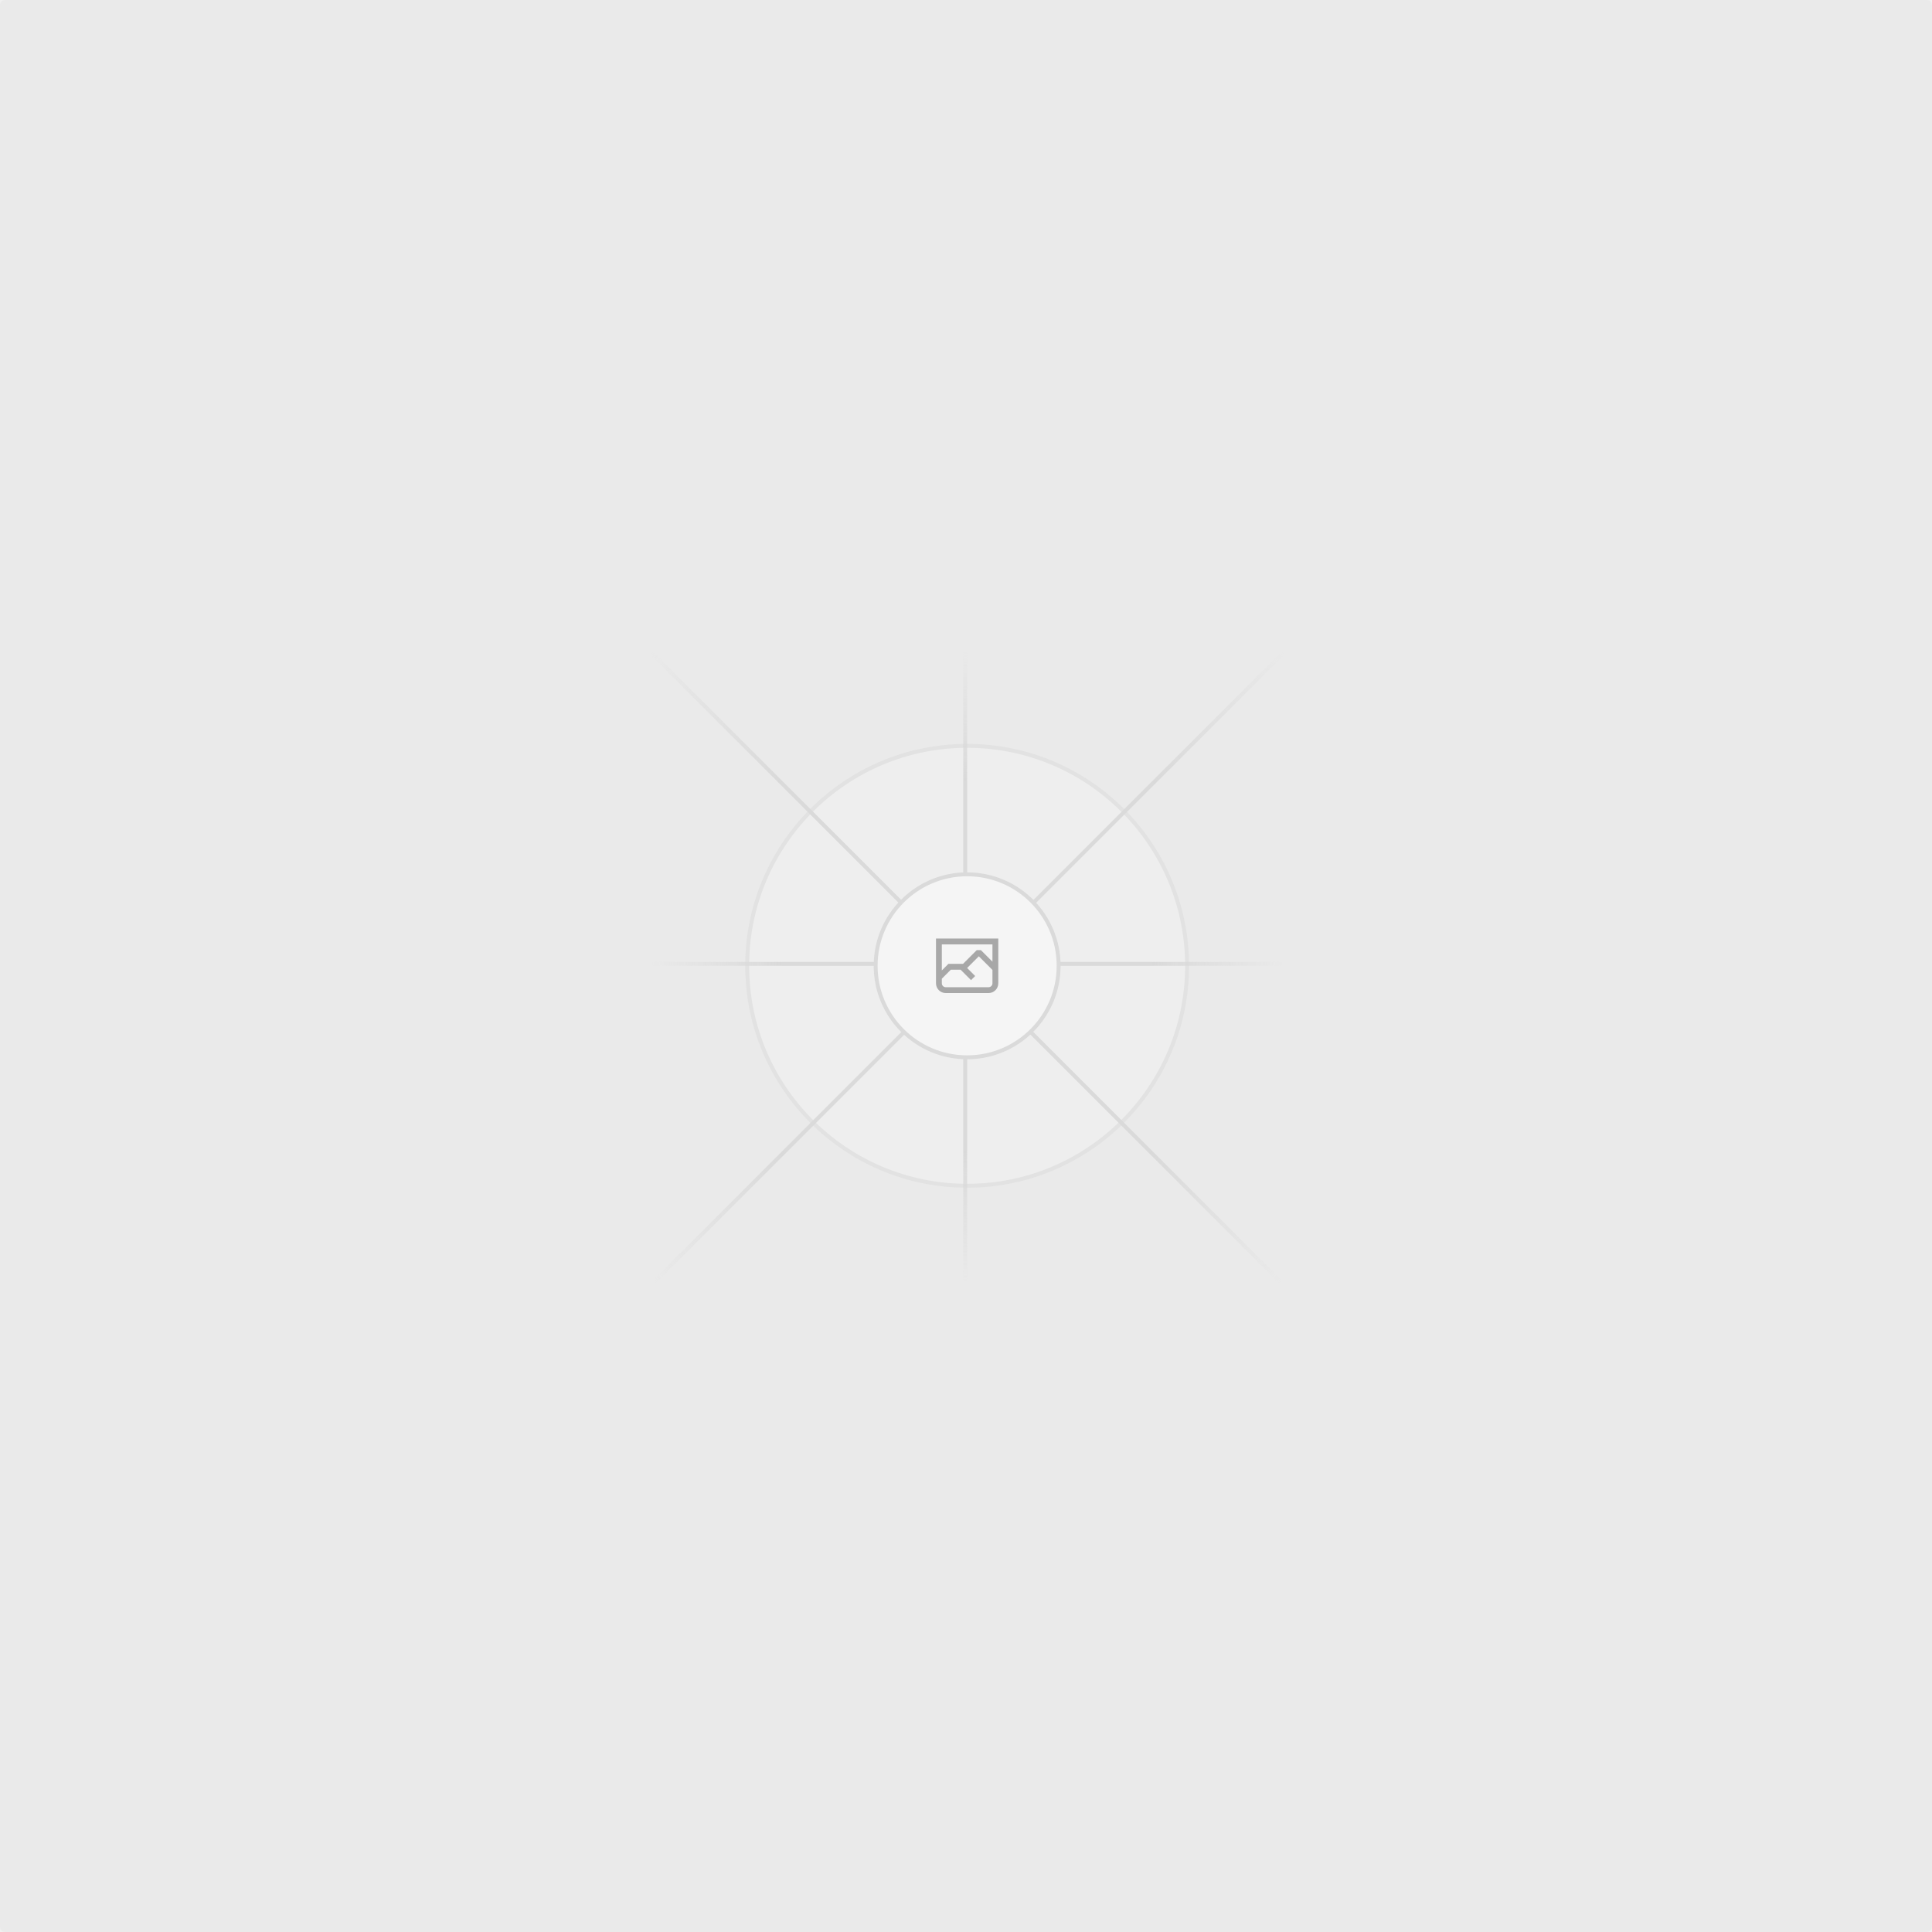
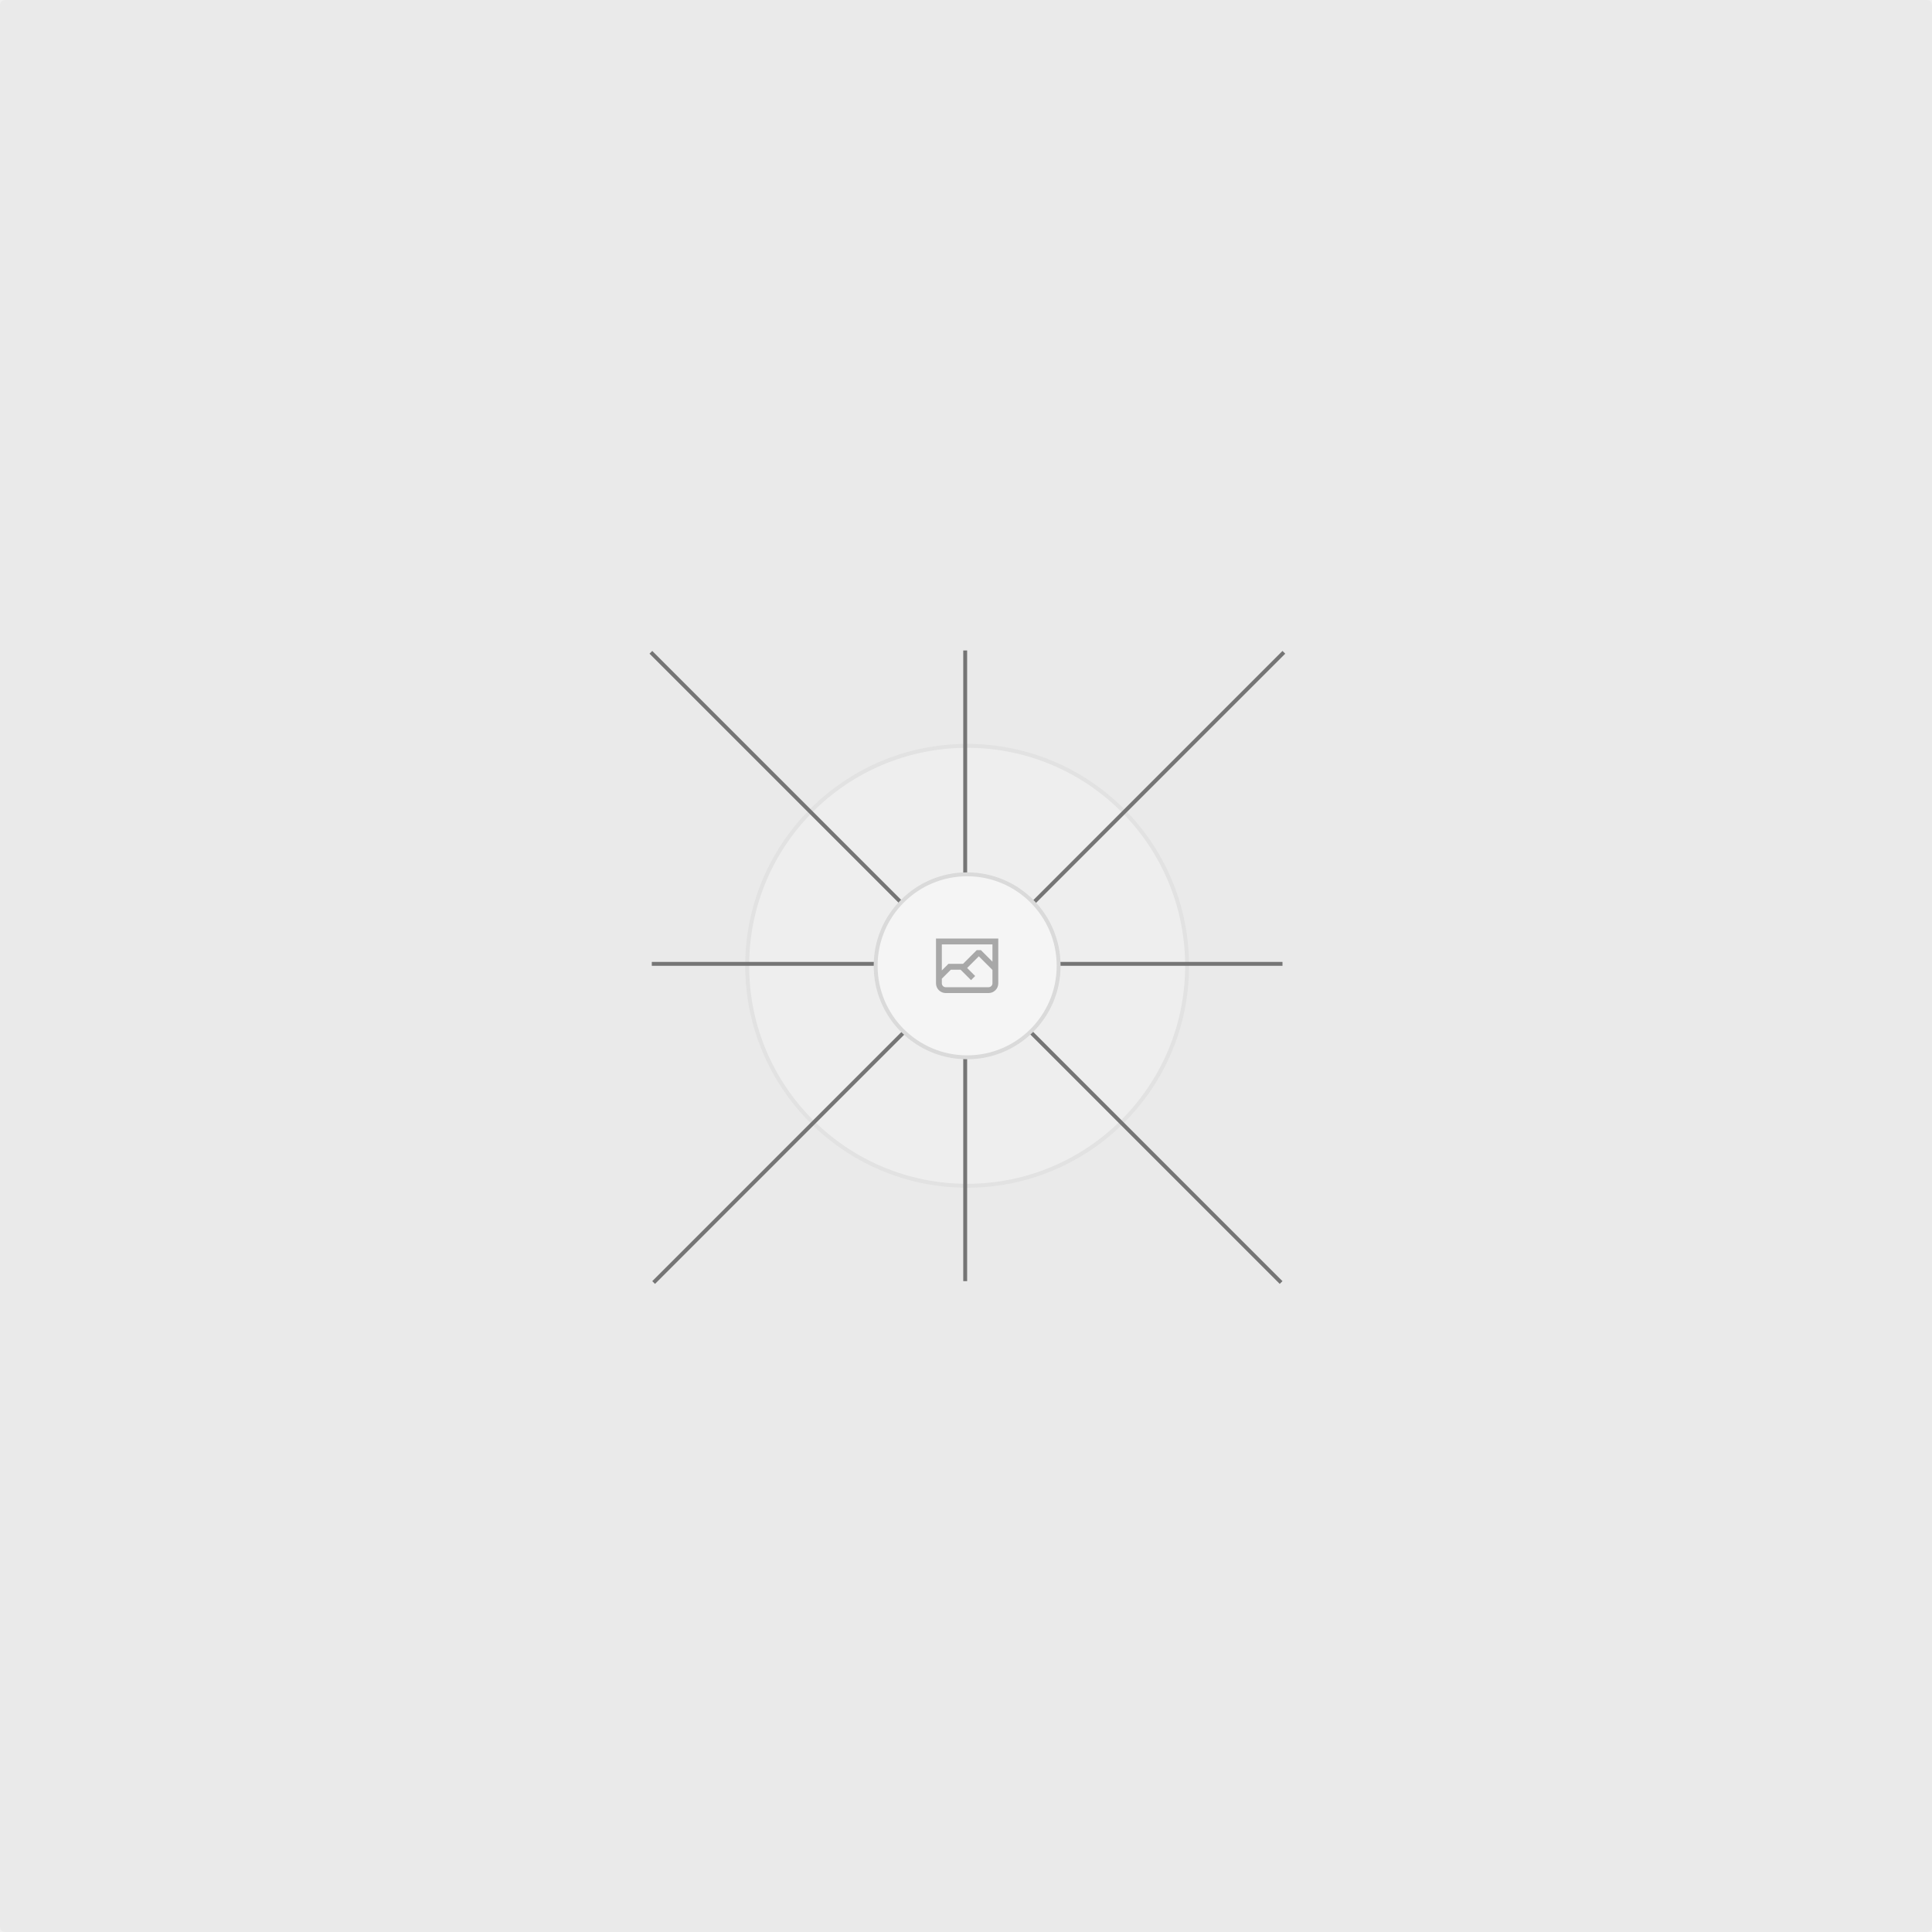
<svg xmlns="http://www.w3.org/2000/svg" width="1200" height="1200" fill="none">
  <rect width="1200" height="1200" fill="#EAEAEA" rx="3" />
  <g opacity=".5">
    <g opacity=".5">
      <path fill="#FAFAFA" d="M600.709 736.5c-75.454 0-136.621-61.167-136.621-136.62 0-75.454 61.167-136.621 136.621-136.621 75.453 0 136.62 61.167 136.62 136.621 0 75.453-61.167 136.62-136.62 136.62Z" />
      <path stroke="#C9C9C9" stroke-width="2.418" d="M600.709 736.5c-75.454 0-136.621-61.167-136.621-136.62 0-75.454 61.167-136.621 136.621-136.621 75.453 0 136.62 61.167 136.62 136.621 0 75.453-61.167 136.62-136.62 136.62Z" />
    </g>
    <path stroke="url(#a)" stroke-width="2.418" d="M0-1.209h553.581" transform="scale(1 -1) rotate(45 1163.11 91.165)" />
    <path stroke="url(#b)" stroke-width="2.418" d="M404.846 598.671h391.726" />
    <path stroke="url(#c)" stroke-width="2.418" d="M599.5 795.742V404.017" />
    <path stroke="url(#d)" stroke-width="2.418" d="m795.717 796.597-391.441-391.44" />
    <path fill="#fff" d="M600.709 656.704c-31.384 0-56.825-25.441-56.825-56.824 0-31.384 25.441-56.825 56.825-56.825 31.383 0 56.824 25.441 56.824 56.825 0 31.383-25.441 56.824-56.824 56.824Z" />
    <g clip-path="url(#e)">
      <path fill="#666" fill-rule="evenodd" d="M616.426 586.58h-31.434v16.176l3.553-3.554.531-.531h9.068l.074-.074 8.463-8.463h2.565l7.18 7.181V586.58Zm-15.715 14.654 3.698 3.699 1.283 1.282-2.565 2.565-1.282-1.283-5.2-5.199h-6.066l-5.514 5.514-.073.073v2.876a2.418 2.418 0 0 0 2.418 2.418h26.598a2.418 2.418 0 0 0 2.418-2.418v-8.317l-8.463-8.463-7.181 7.181-.071.072Zm-19.347 5.442v4.085a6.045 6.045 0 0 0 6.046 6.045h26.598a6.044 6.044 0 0 0 6.045-6.045v-7.108l1.356-1.355-1.282-1.283-.074-.073v-17.989h-38.689v23.43l-.146.146.146.147Z" clip-rule="evenodd" />
    </g>
    <path stroke="#C9C9C9" stroke-width="2.418" d="M600.709 656.704c-31.384 0-56.825-25.441-56.825-56.824 0-31.384 25.441-56.825 56.825-56.825 31.383 0 56.824 25.441 56.824 56.825 0 31.383-25.441 56.824-56.824 56.824Z" />
  </g>
  <defs>
    <linearGradient id="a" x1="554.061" x2="-.48" y1=".083" y2=".087" gradientUnits="userSpaceOnUse">
-       <stop stop-color="#C9C9C9" stop-opacity="0" />
-       <stop offset=".208" stop-color="#C9C9C9" />
-       <stop offset=".792" stop-color="#C9C9C9" />
-       <stop offset="1" stop-color="#C9C9C9" stop-opacity="0" />
+       <stop stopColor="#C9C9C9" stopOpacity="0" />
+       <stop offset=".208" stopColor="#C9C9C9" />
+       <stop offset=".792" stopColor="#C9C9C9" />
+       <stop offset="1" stopColor="#C9C9C9" stopOpacity="0" />
    </linearGradient>
    <linearGradient id="b" x1="796.912" x2="404.507" y1="599.963" y2="599.965" gradientUnits="userSpaceOnUse">
-       <stop stop-color="#C9C9C9" stop-opacity="0" />
-       <stop offset=".208" stop-color="#C9C9C9" />
-       <stop offset=".792" stop-color="#C9C9C9" />
-       <stop offset="1" stop-color="#C9C9C9" stop-opacity="0" />
+       <stop stopColor="#C9C9C9" stopOpacity="0" />
+       <stop offset=".208" stopColor="#C9C9C9" />
+       <stop offset=".792" stopColor="#C9C9C9" />
+       <stop offset="1" stopColor="#C9C9C9" stopOpacity="0" />
    </linearGradient>
    <linearGradient id="c" x1="600.792" x2="600.794" y1="403.677" y2="796.082" gradientUnits="userSpaceOnUse">
-       <stop stop-color="#C9C9C9" stop-opacity="0" />
-       <stop offset=".208" stop-color="#C9C9C9" />
-       <stop offset=".792" stop-color="#C9C9C9" />
-       <stop offset="1" stop-color="#C9C9C9" stop-opacity="0" />
+       <stop stopColor="#C9C9C9" stopOpacity="0" />
+       <stop offset=".208" stopColor="#C9C9C9" />
+       <stop offset=".792" stopColor="#C9C9C9" />
+       <stop offset="1" stopColor="#C9C9C9" stopOpacity="0" />
    </linearGradient>
    <linearGradient id="d" x1="404.85" x2="796.972" y1="403.903" y2="796.02" gradientUnits="userSpaceOnUse">
-       <stop stop-color="#C9C9C9" stop-opacity="0" />
-       <stop offset=".208" stop-color="#C9C9C9" />
-       <stop offset=".792" stop-color="#C9C9C9" />
-       <stop offset="1" stop-color="#C9C9C9" stop-opacity="0" />
+       <stop stopColor="#C9C9C9" stopOpacity="0" />
+       <stop offset=".208" stopColor="#C9C9C9" />
+       <stop offset=".792" stopColor="#C9C9C9" />
+       <stop offset="1" stopColor="#C9C9C9" stopOpacity="0" />
    </linearGradient>
    <clipPath id="e">
      <path fill="#fff" d="M581.364 580.535h38.689v38.689h-38.689z" />
    </clipPath>
  </defs>
</svg>
